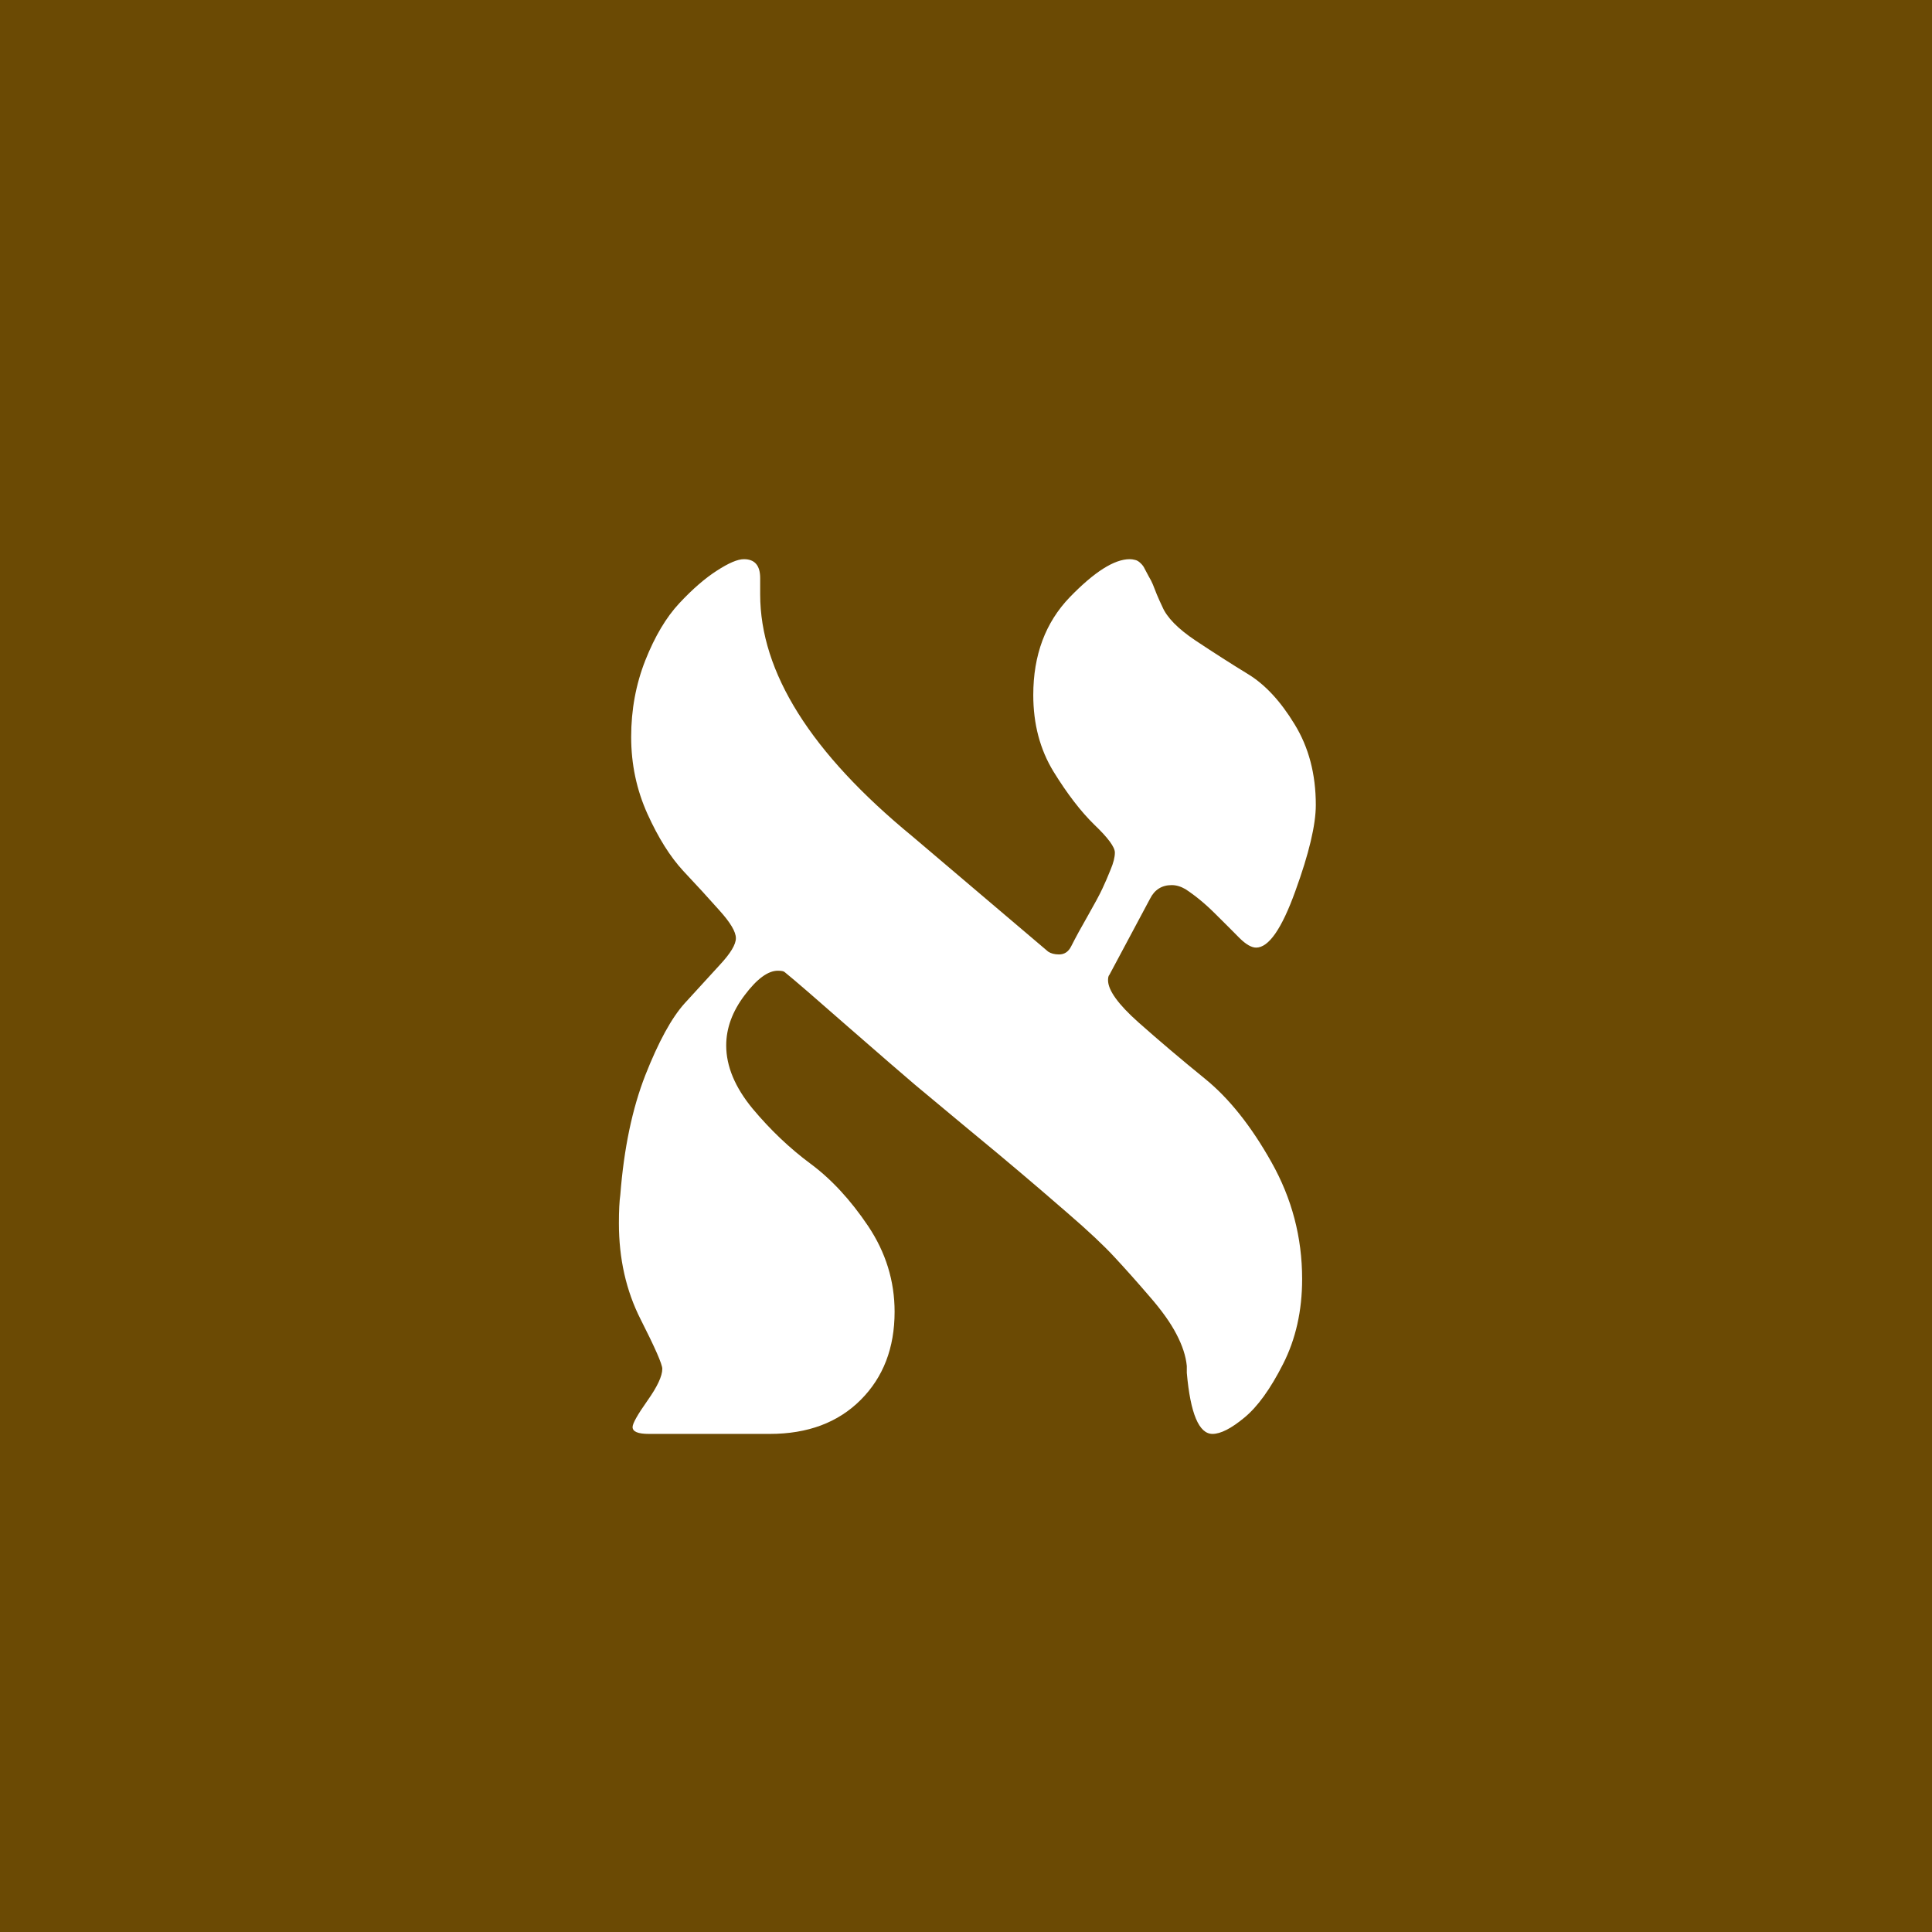
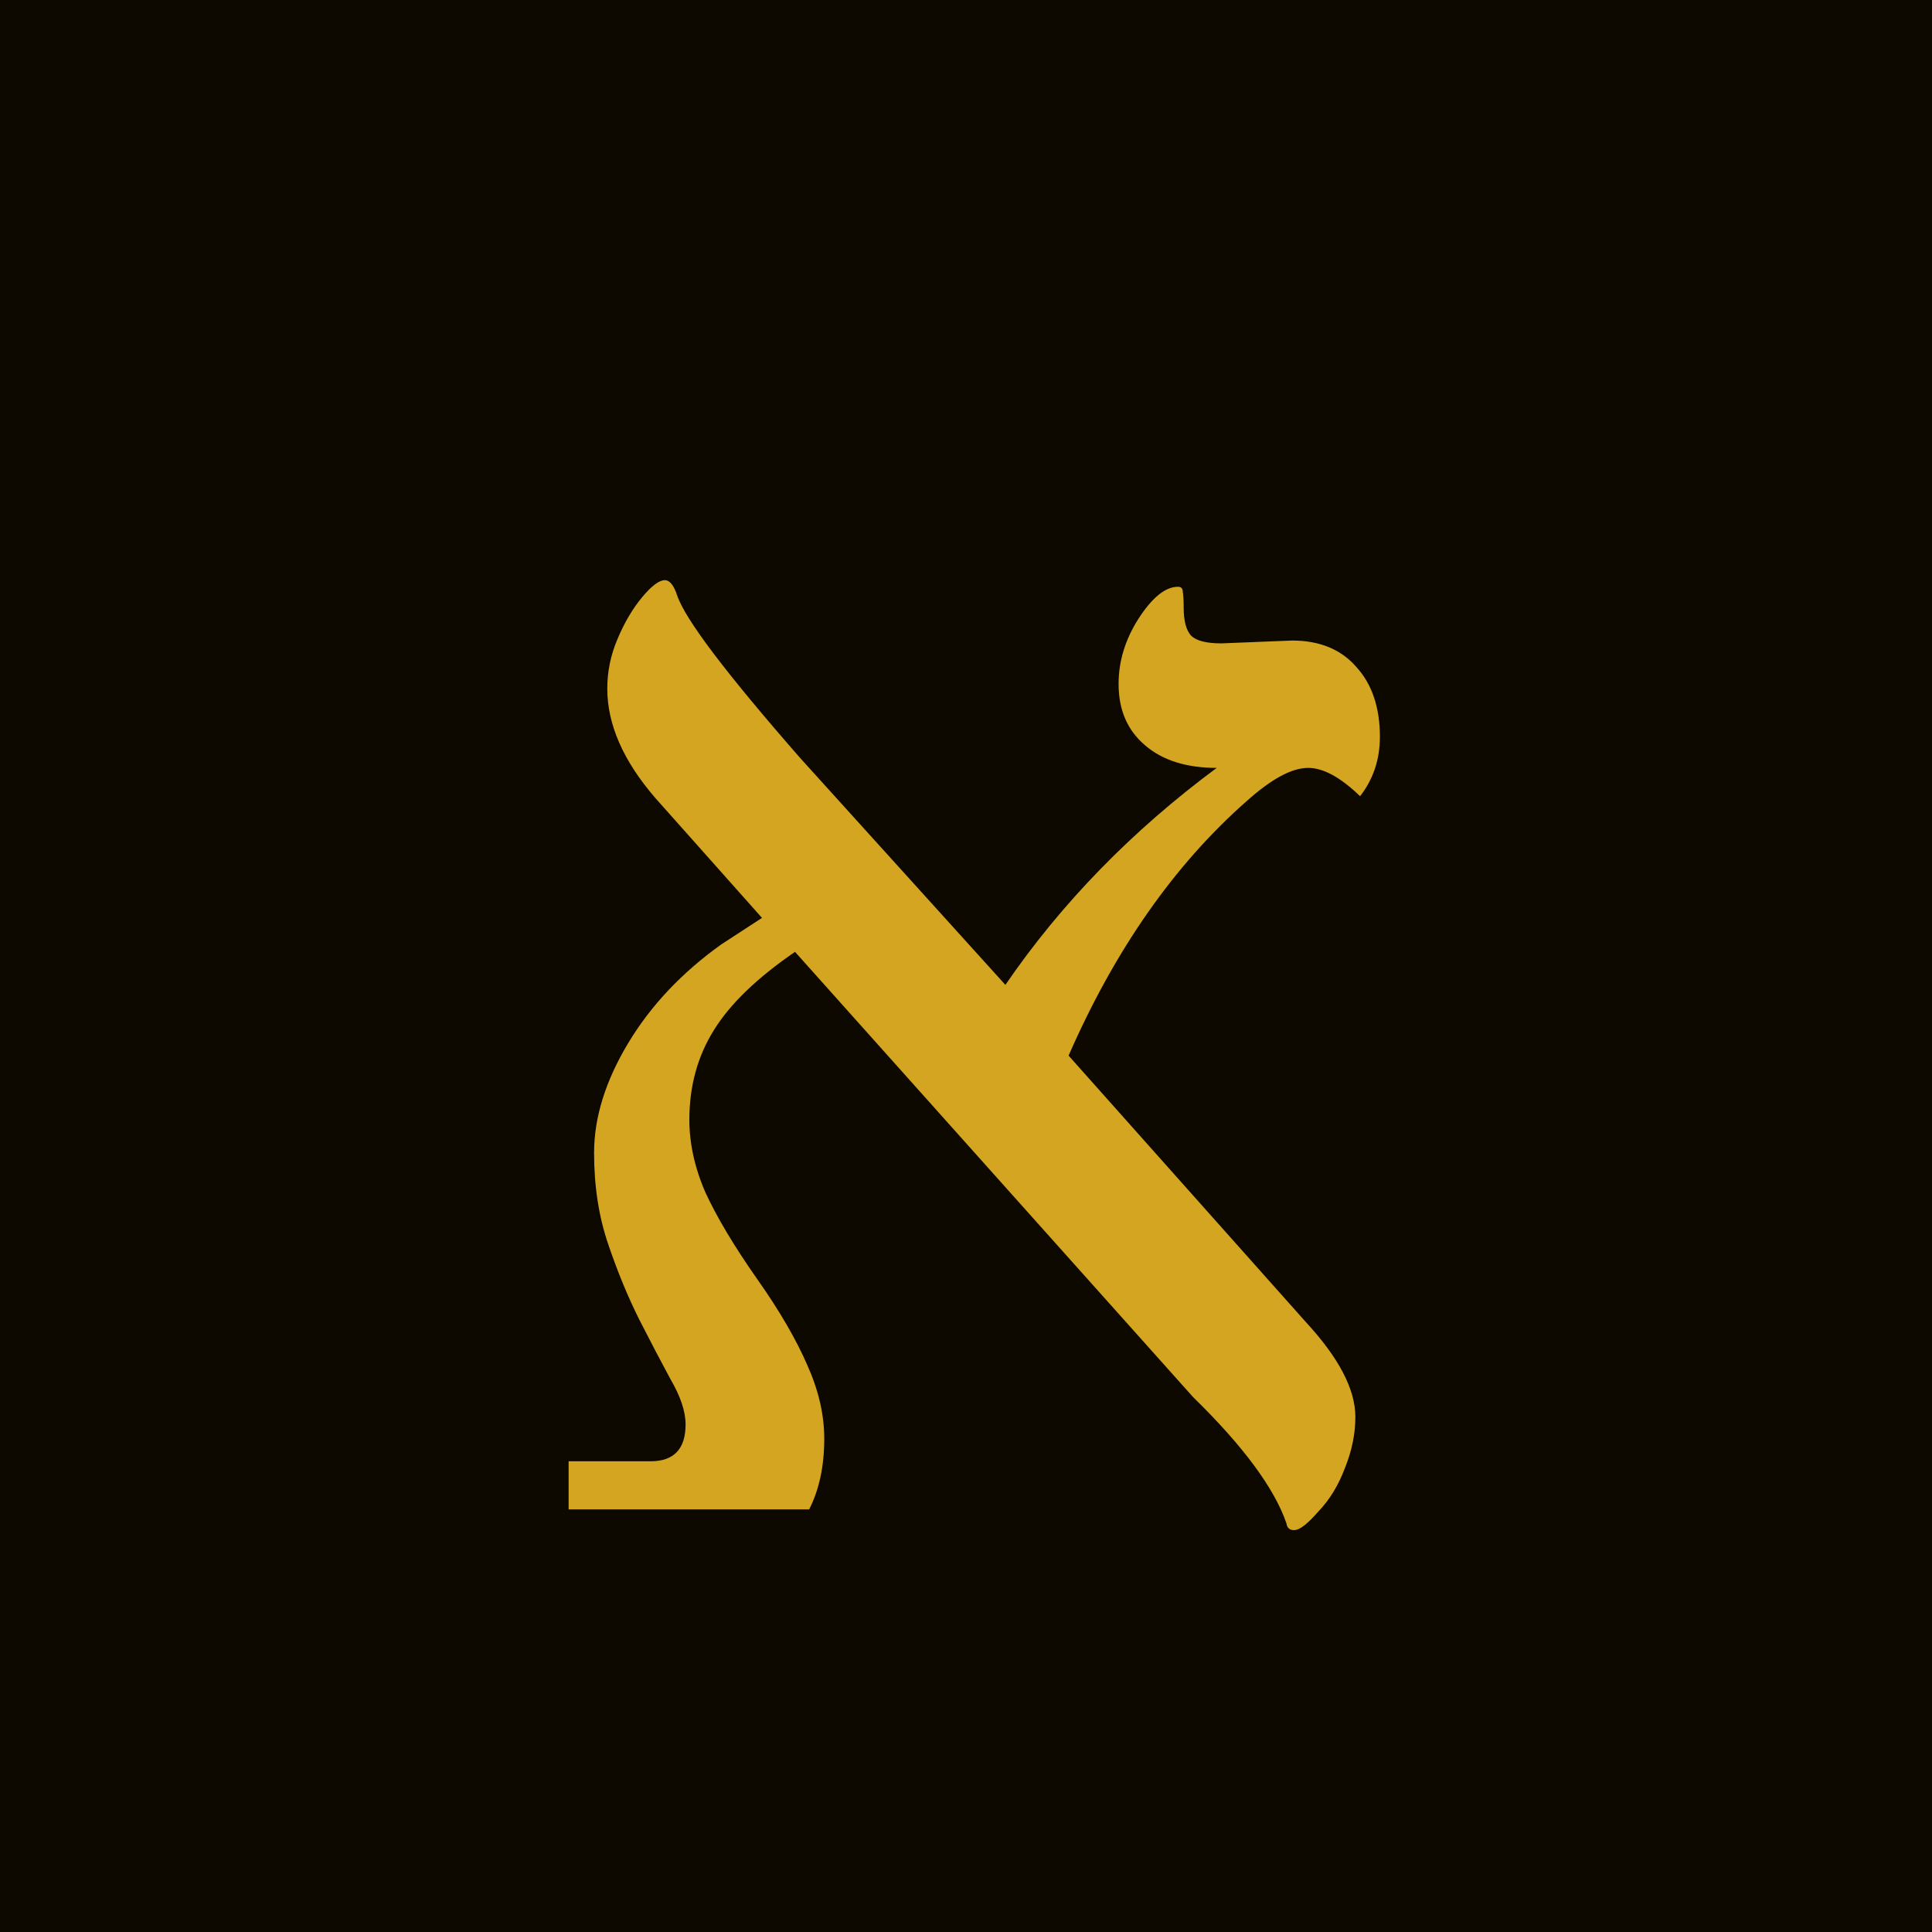
- <svg xmlns="http://www.w3.org/2000/svg" viewBox="0 0 128 128">
-   <rect width="128" height="128" fill="#6b4a04" />
-   <text x="64" y="95" text-anchor="middle" font-family="Georgia, serif" font-size="90" font-weight="bold" fill="#fff">א</text>
+ <svg xmlns="http://www.w3.org/2000/svg" viewBox="0 0 32 32">
+   <rect width="32" height="32" fill="#0d0800" />
+   <text x="16" y="25" text-anchor="middle" font-family="Georgia, 'Times New Roman', serif" font-size="26" fill="#d4a520">א</text>
</svg>
